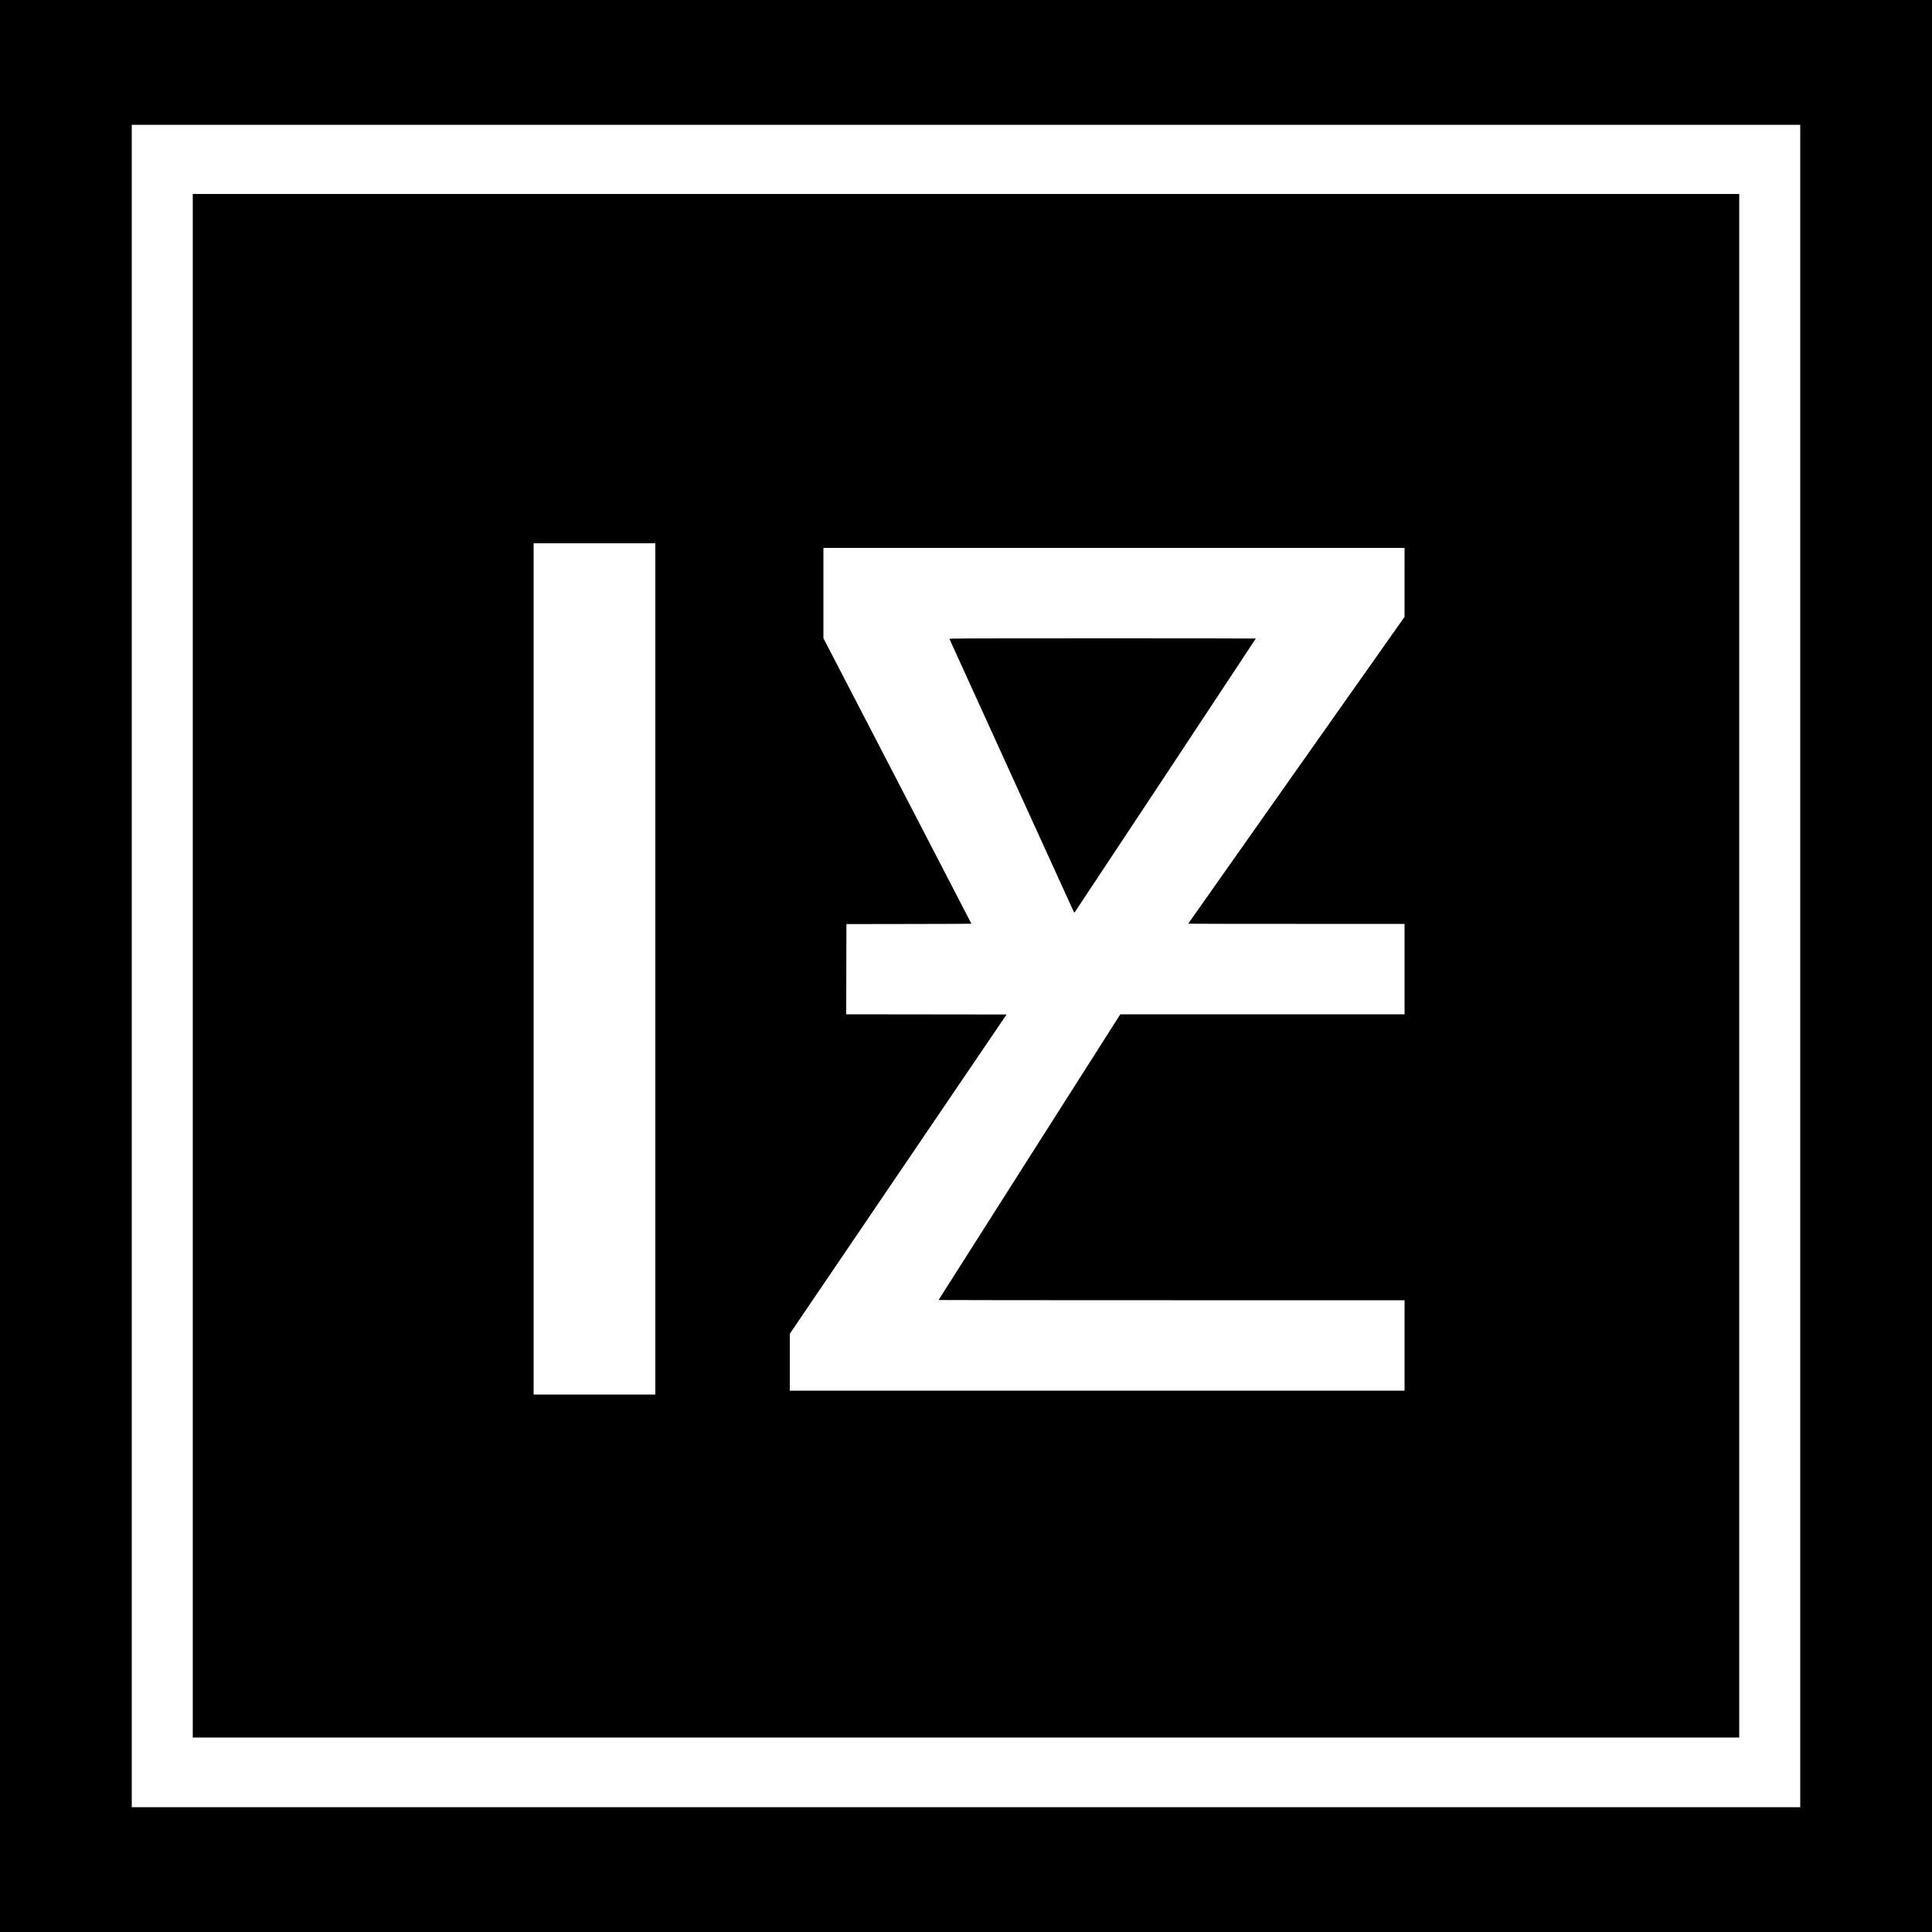
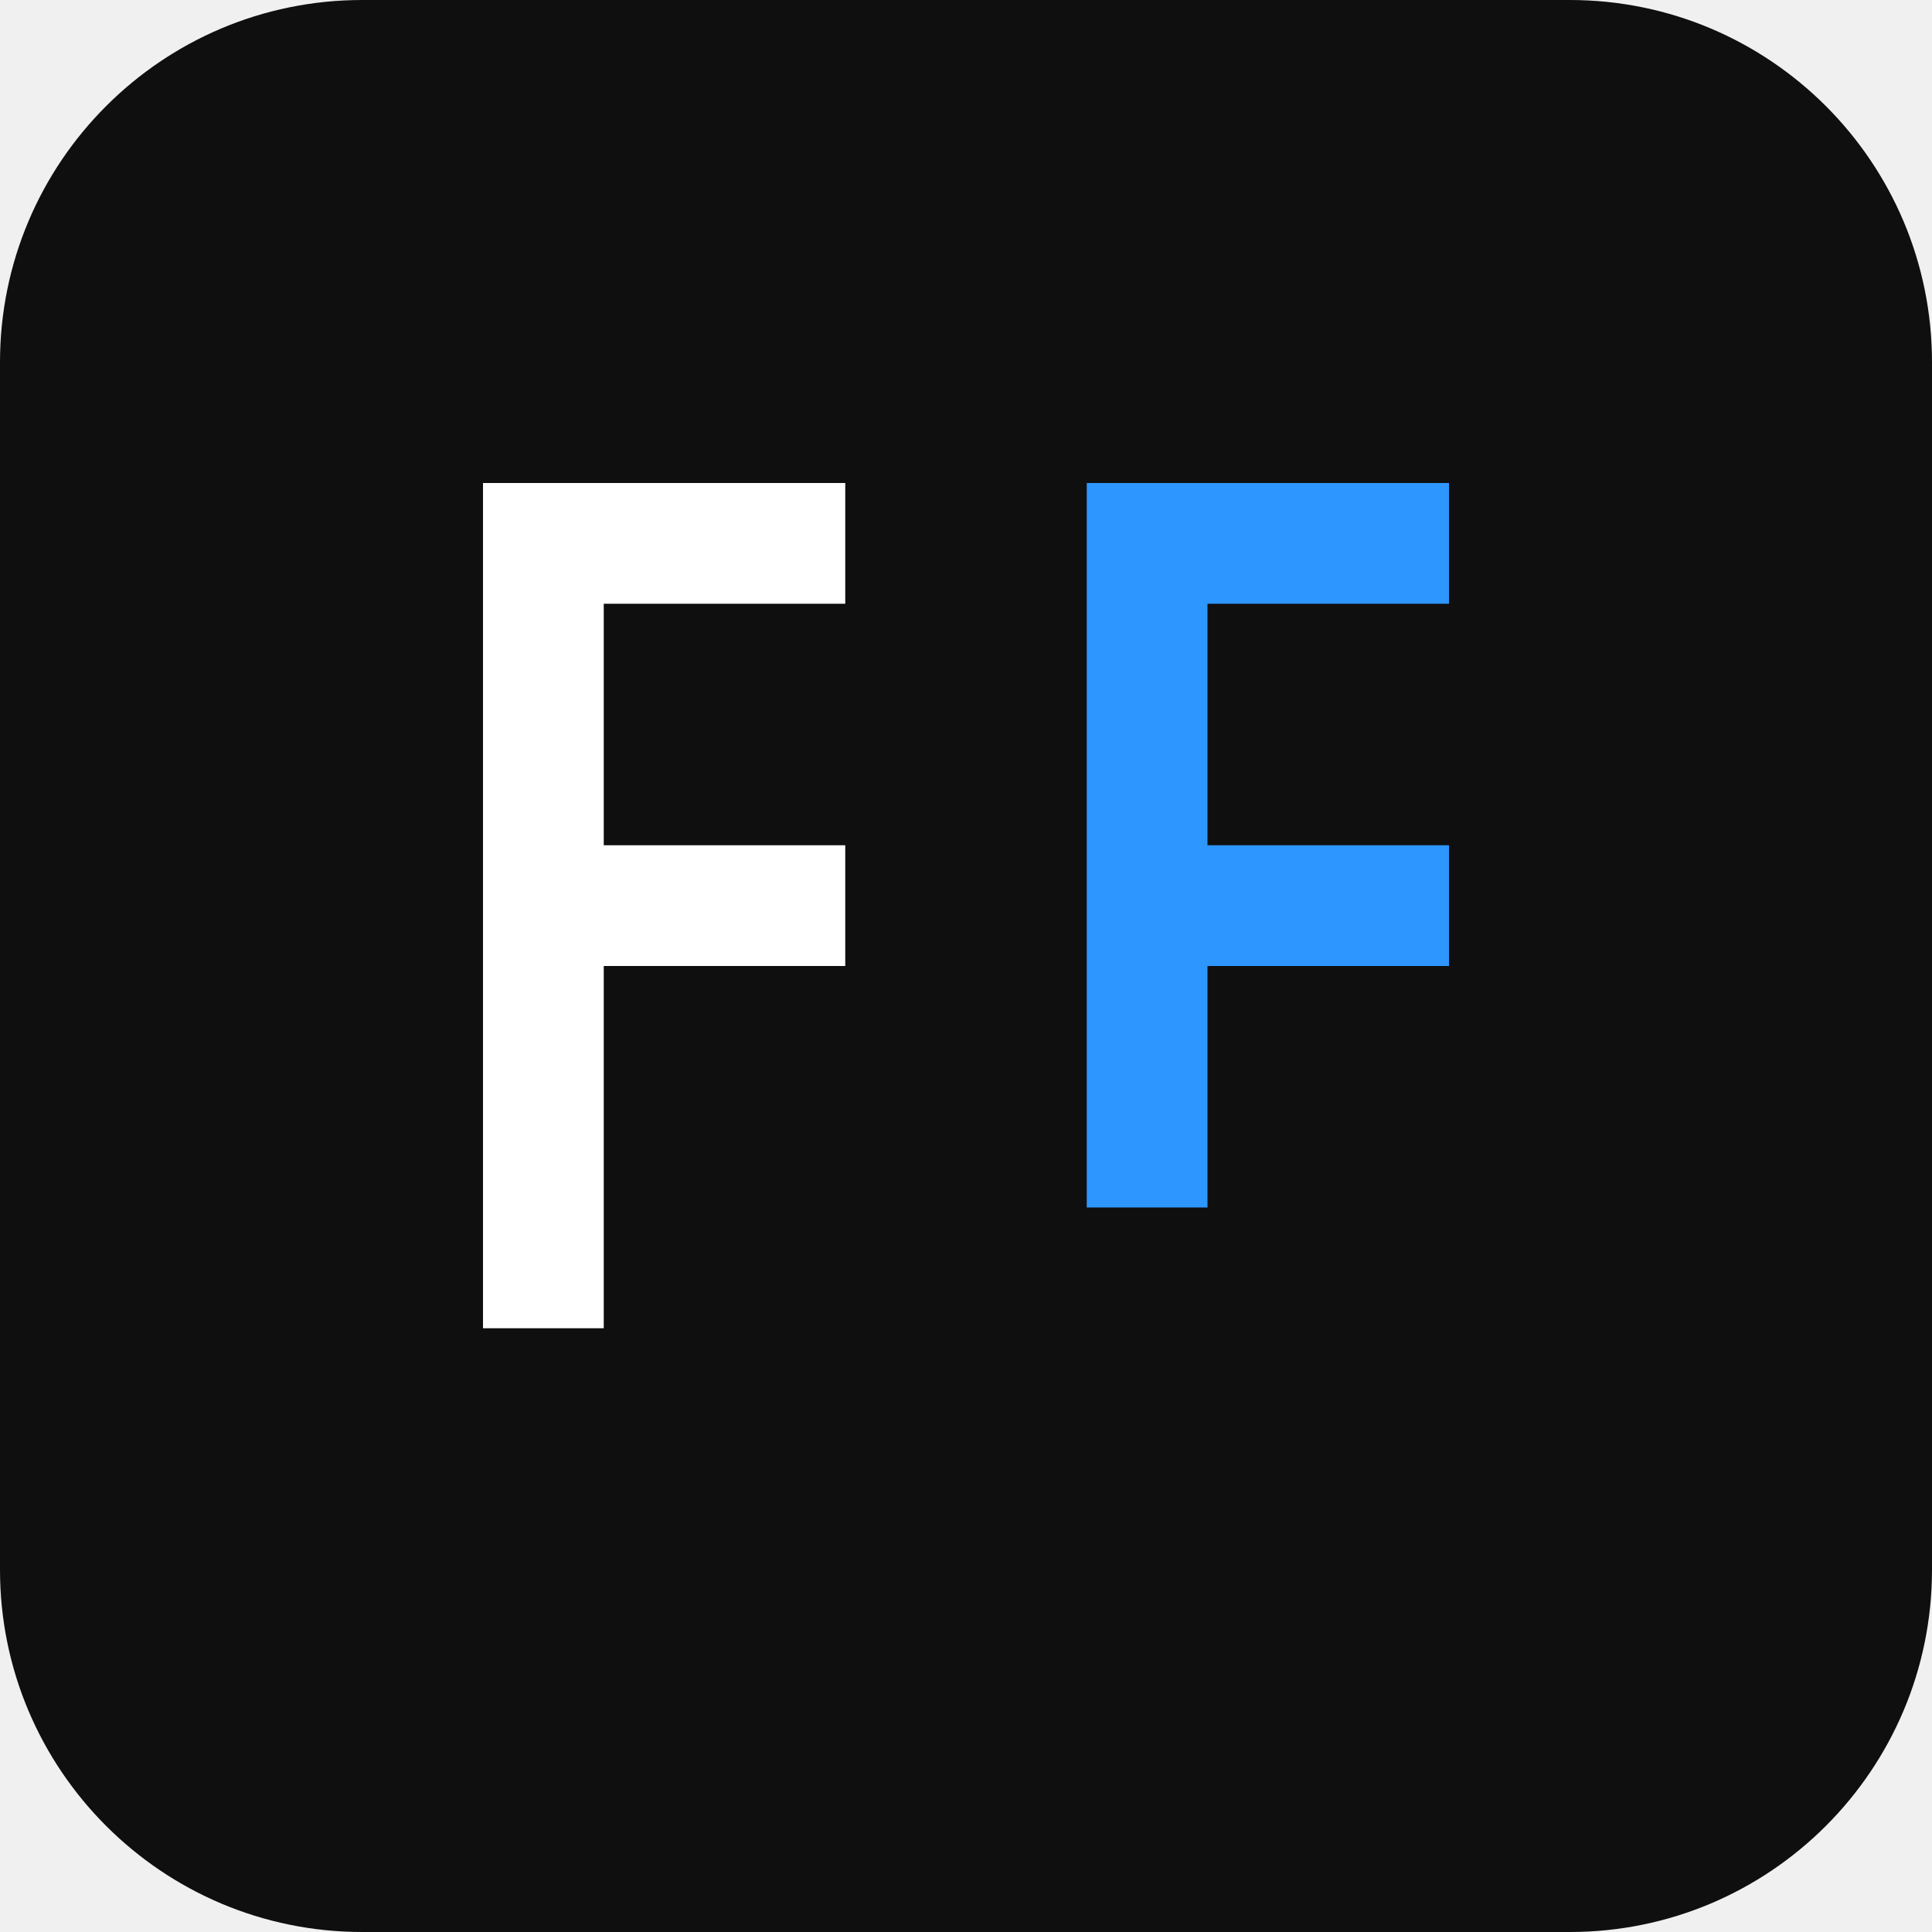
- <svg xmlns="http://www.w3.org/2000/svg" class="logo" height="900" id="svg2" version="1.1" viewbox="0 0 900 900" width="900">
-   <defs id="defs7" />
-   <g id="g855">
-     <rect height="901.561" id="rect4197" style="fill:#000000;fill-opacity:1" width="901.561" x="-0.781" y="-1.561" />
-     <rect height="924.932" id="rect9625" style="opacity:1;fill:#ffffff;fill-opacity:1;stroke:none;stroke-width:2.12;stroke-linecap:butt;stroke-linejoin:round;stroke-miterlimit:4.5;stroke-dasharray:none;stroke-opacity:1" width="924.932" x="-12.466" y="-12.466" />
-     <path d="M 2e-6,450 2e-6,1.3499999e-6 l 450,0 450,0 L 900,450 900,900 450,900 2e-6,900 l 0,-450 z m 838.62,0 0,-391.86 -388.62,0 -388.62,0 0,391.86 0,391.86 388.62,0 388.62,0 0,-391.86 z m -755.46,0.09 0,-359.73 366.93,0 366.93,0 0,359.73 0,359.73 -366.93,0 -366.93,0 0,-359.73 z m 222.12,1.26 0,-198.27 -28.35,0 -28.35,0 0,198.27 0,198.27 28.35,0 28.35,0 0,-198.27 z m 349.02,175.41 0,-21.06 -108.54,0 c -59.697,0 -108.54,-0.047 -108.54,-0.104 0,-0.057 19.049,-30.027 42.331,-66.6 L 521.883,472.5 l 66.209,0 66.209,0 0,-21.06 0,-21.06 -50.4,0 c -27.72,0 -50.4,-0.037 -50.4,-0.083 0,-0.045 22.677,-32.223 50.394,-71.505 l 50.394,-71.422 0.006,-16.065 0.006,-16.065 -135.36,0 -135.36,0 0,21.033 0,21.033 34.47,66.469 c 18.959,36.558 34.47,66.5 34.47,66.537 0,0.037 -13.102,0.088 -29.115,0.113 l -29.115,0.045 -0.046,21.015 -0.046,21.015 37.348,0.045 37.348,0.045 -50.487,74.368 -50.487,74.368 0,13.247 0,13.247 143.19,0 143.19,0 0,-21.06 z M 499.973,424.249 C 499.733,423.71 486.681,395.082 470.97,360.63 455.259,326.178 442.362,297.848 442.311,297.675 c -0.088,-0.3 3.391,-0.315 71.298,-0.315 39.265,0 71.391,0.043 71.391,0.096 0,0.127 -84.048,127.178 -84.354,127.512 -0.2,0.219 -0.303,0.109 -0.673,-0.72 z" id="path3338" style="fill:#000000" />
-     <path d="M 75.711,74.931 H 824.289 V 823.508 H 75.711 Z" id="rect4197-5" style="fill:none;fill-opacity:1;stroke:#ffffff;stroke-width:28.177;stroke-miterlimit:4;stroke-dasharray:none;stroke-opacity:1" />
-   </g>
+ <svg xmlns="http://www.w3.org/2000/svg" viewBox="0 0 32 32" fill="none">
+   <rect width="32" height="32" rx="6" fill="#0f0f0f" />
+   <path d="M8 8h6v2H10v4h4v2H10v6H8V8z" fill="#ffffff" />
+   <path d="M18 8h6v2h-4v4h4v2h-4v4h-2V8z" fill="#2E96FF" />
</svg>
